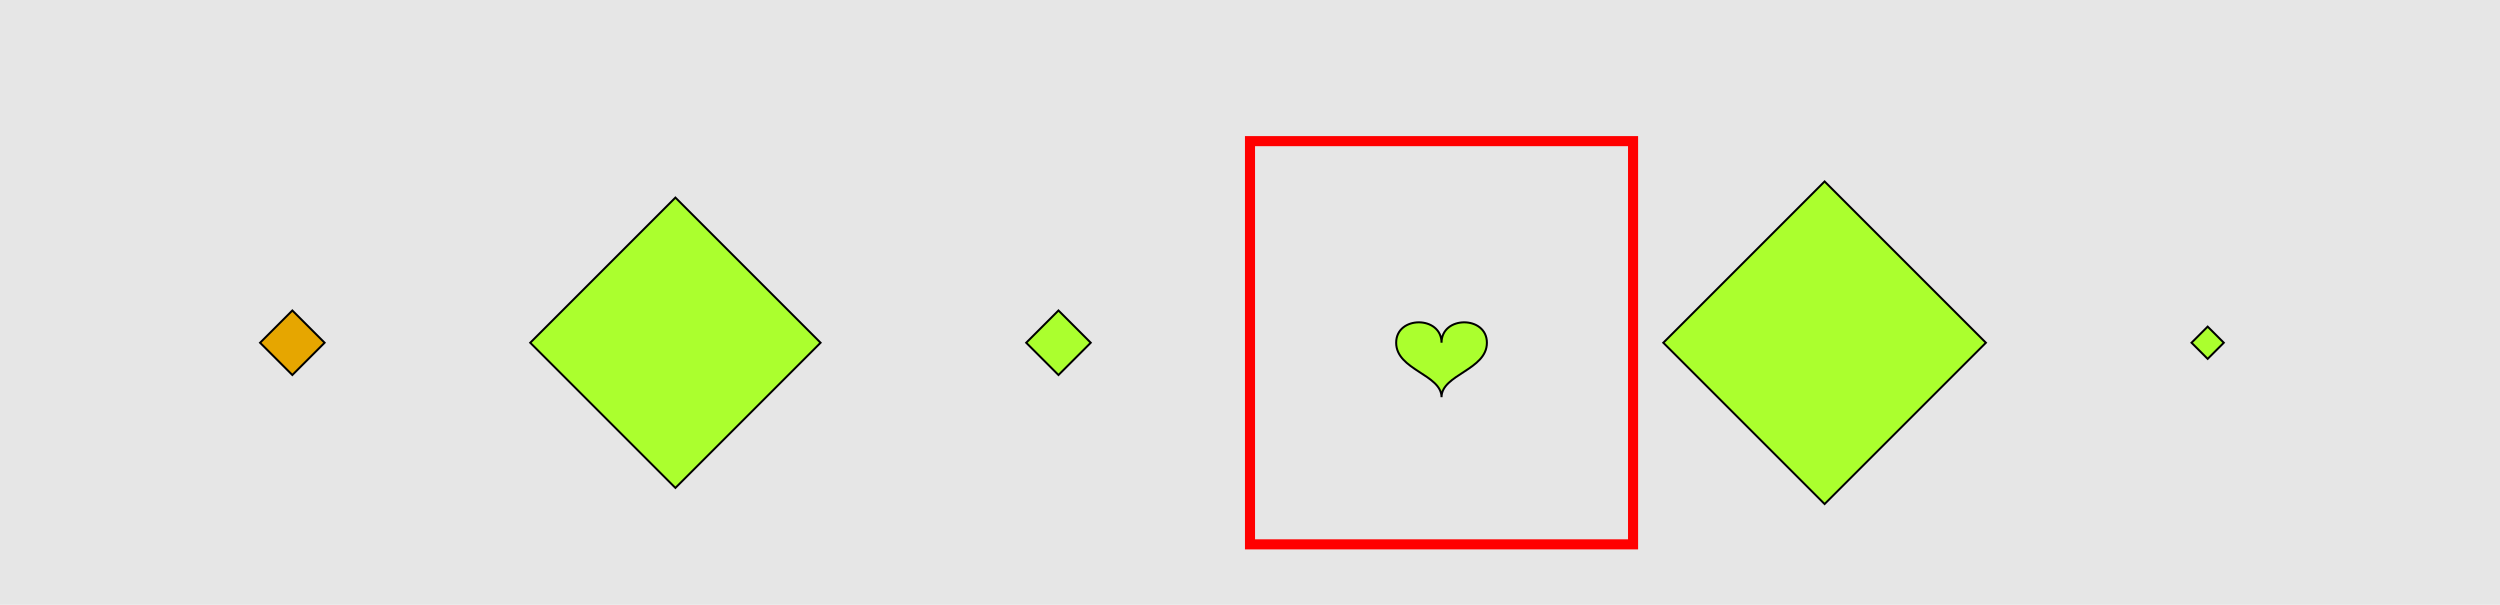
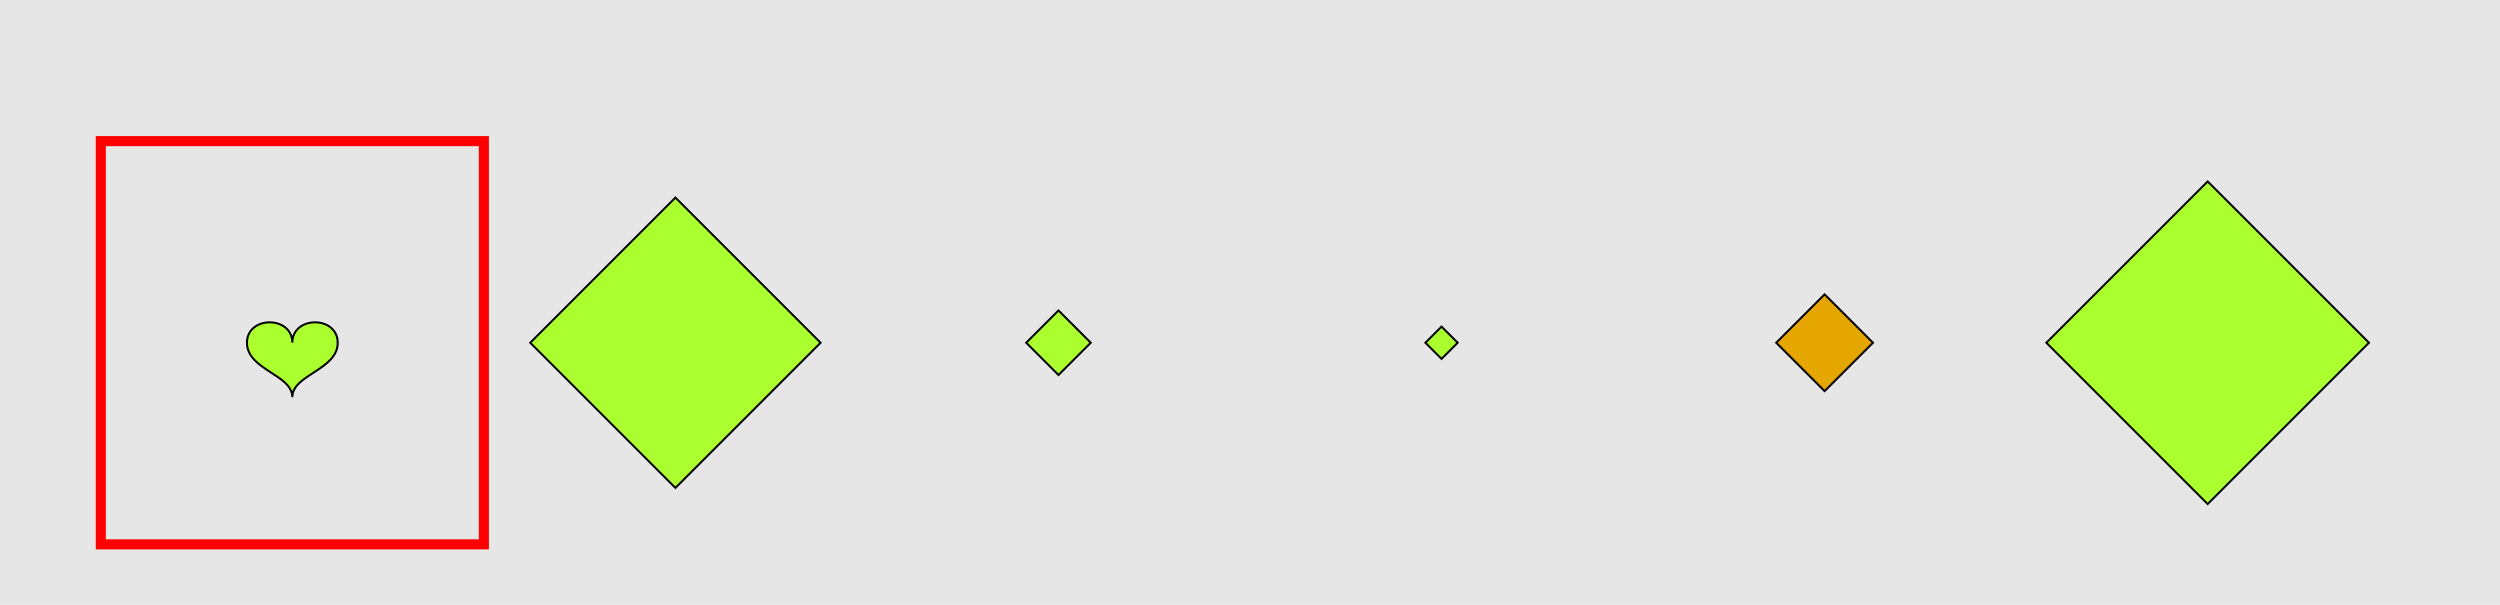
<svg xmlns="http://www.w3.org/2000/svg" width="1240pt" height="300pt" viewBox="0 0 1240 300" version="1.1">
-   <g id="surface1081">
+   <g id="surface1351">
    <rect x="0" y="0" width="1240" height="300" style="fill:rgb(90%,90%,90%);fill-opacity:1;stroke:none;" />
-     <path style="fill:none;stroke-width:5;stroke-linecap:butt;stroke-linejoin:miter;stroke:rgb(100%,0%,0%);stroke-opacity:1;stroke-miterlimit:10;" d="M 620 270 L 810 270 L 810 70 L 620 70 Z M 620 270 " />
-     <path style="fill-rule:nonzero;fill:rgb(90%,65%,0%);fill-opacity:1;stroke-width:1;stroke-linecap:butt;stroke-linejoin:miter;stroke:rgb(0%,0%,0%);stroke-opacity:1;stroke-miterlimit:10;" d="M 145 154 L 161 170 L 145 186 L 129 170 Z M 145 154 " />
+     <path style="fill:none;stroke-width:5;stroke-linecap:butt;stroke-linejoin:miter;stroke:rgb(100%,0%,0%);stroke-opacity:1;stroke-miterlimit:10;" d="M 50 270 L 240 270 L 240 70 L 50 70 Z M 50 270 " />
+     <path style="fill-rule:nonzero;fill:rgb(67%,100%,18%);fill-opacity:1;stroke-width:1;stroke-linecap:butt;stroke-linejoin:miter;stroke:rgb(0%,0%,0%);stroke-opacity:1;stroke-miterlimit:10;" d="M 145 170 C 145 156.5 122.5 156.5 122.5 170 C 122.5 183.5 145 185.75 145 197 C 145 185.75 167.5 183.5 167.5 170 C 167.5 156.5 145 156.5 145 170 " />
    <path style="fill-rule:nonzero;fill:rgb(67%,100%,18%);fill-opacity:1;stroke-width:1;stroke-linecap:butt;stroke-linejoin:miter;stroke:rgb(0%,0%,0%);stroke-opacity:1;stroke-miterlimit:10;" d="M 335 98 L 407 170 L 335 242 L 263 170 Z M 335 98 " />
    <path style="fill-rule:nonzero;fill:rgb(67%,100%,18%);fill-opacity:1;stroke-width:1;stroke-linecap:butt;stroke-linejoin:miter;stroke:rgb(0%,0%,0%);stroke-opacity:1;stroke-miterlimit:10;" d="M 525 154 L 541 170 L 525 186 L 509 170 Z M 525 154 " />
-     <path style="fill-rule:nonzero;fill:rgb(67%,100%,18%);fill-opacity:1;stroke-width:1;stroke-linecap:butt;stroke-linejoin:miter;stroke:rgb(0%,0%,0%);stroke-opacity:1;stroke-miterlimit:10;" d="M 715 170 C 715 156.5 692.5 156.5 692.5 170 C 692.5 183.5 715 185.75 715 197 C 715 185.75 737.5 183.5 737.5 170 C 737.5 156.5 715 156.5 715 170 " />
-     <path style="fill-rule:nonzero;fill:rgb(67%,100%,18%);fill-opacity:1;stroke-width:1;stroke-linecap:butt;stroke-linejoin:miter;stroke:rgb(0%,0%,0%);stroke-opacity:1;stroke-miterlimit:10;" d="M 905 90 L 985 170 L 905 250 L 825 170 Z M 905 90 " />
-     <path style="fill-rule:nonzero;fill:rgb(67%,100%,18%);fill-opacity:1;stroke-width:1;stroke-linecap:butt;stroke-linejoin:miter;stroke:rgb(0%,0%,0%);stroke-opacity:1;stroke-miterlimit:10;" d="M 1095 162 L 1103 170 L 1095 178 L 1087 170 Z M 1095 162 " />
+     <path style="fill-rule:nonzero;fill:rgb(67%,100%,18%);fill-opacity:1;stroke-width:1;stroke-linecap:butt;stroke-linejoin:miter;stroke:rgb(0%,0%,0%);stroke-opacity:1;stroke-miterlimit:10;" d="M 715 162 L 723 170 L 715 178 L 707 170 Z M 715 162 " />
+     <path style="fill-rule:nonzero;fill:rgb(90%,65%,0%);fill-opacity:1;stroke-width:1;stroke-linecap:butt;stroke-linejoin:miter;stroke:rgb(0%,0%,0%);stroke-opacity:1;stroke-miterlimit:10;" d="M 905 146 L 929 170 L 905 194 L 881 170 Z M 905 146 " />
+     <path style="fill-rule:nonzero;fill:rgb(67%,100%,18%);fill-opacity:1;stroke-width:1;stroke-linecap:butt;stroke-linejoin:miter;stroke:rgb(0%,0%,0%);stroke-opacity:1;stroke-miterlimit:10;" d="M 1095 90 L 1175 170 L 1095 250 L 1015 170 Z M 1095 90 " />
  </g>
</svg>
